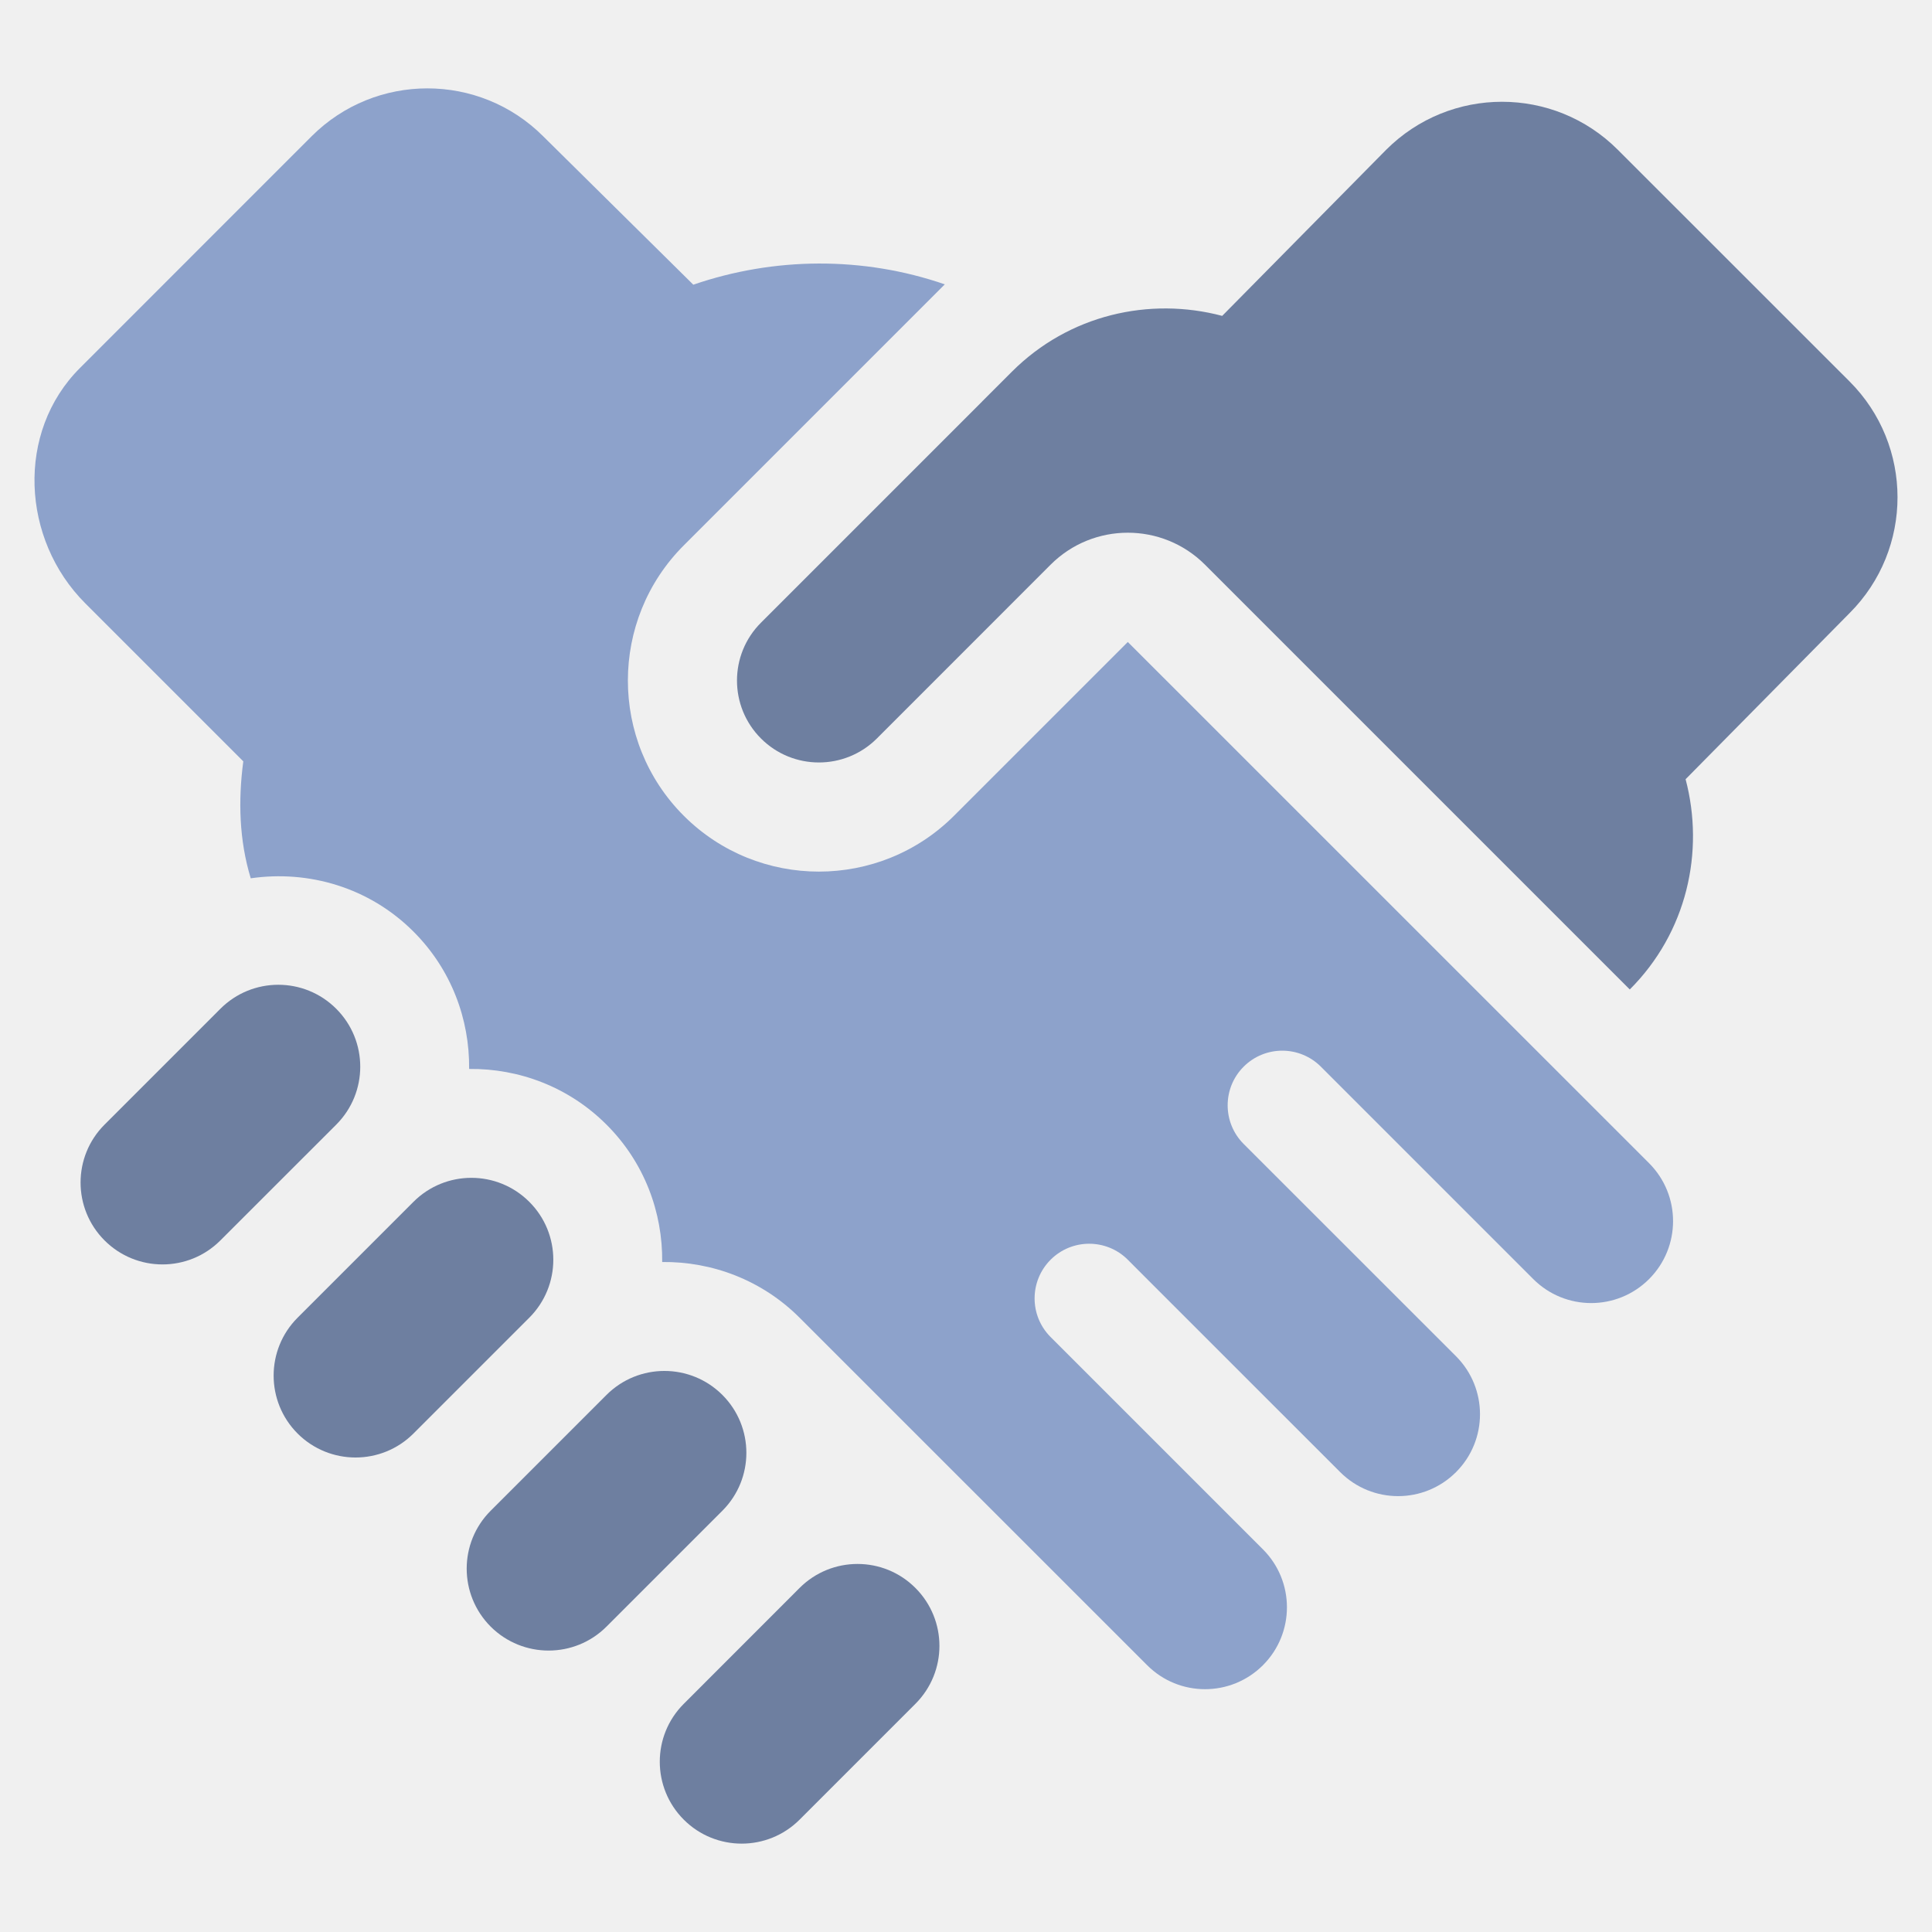
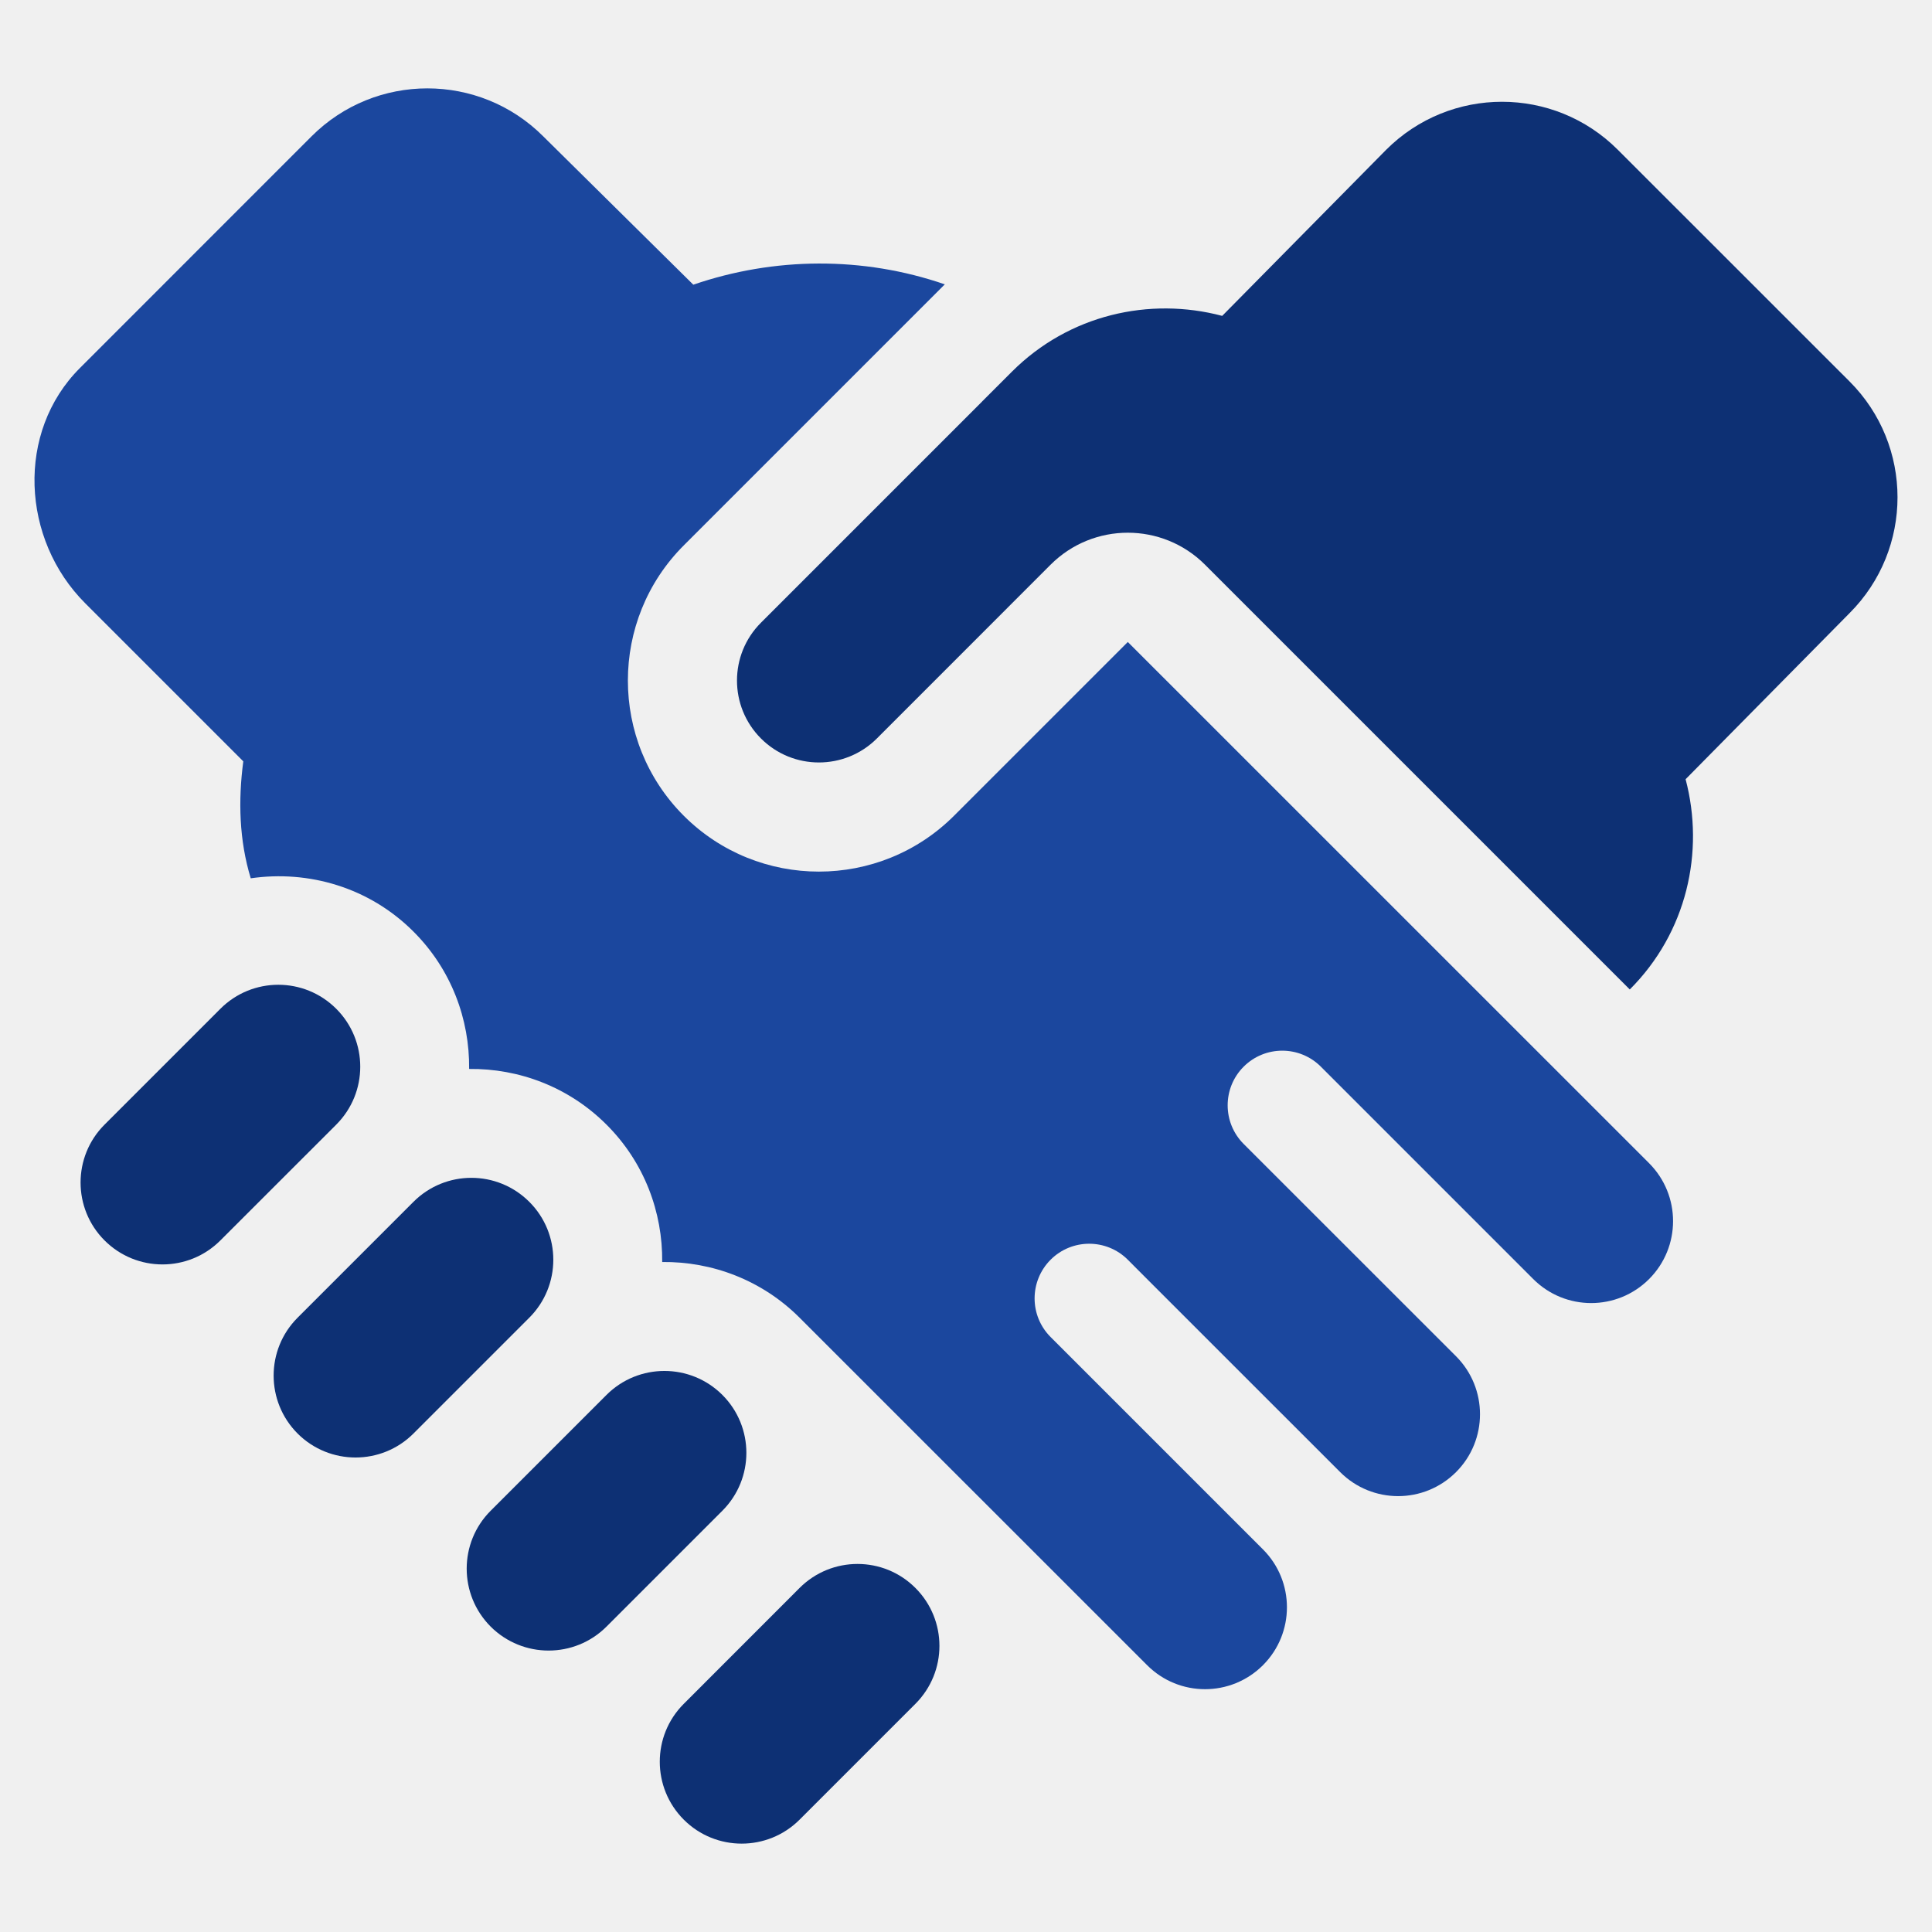
<svg xmlns="http://www.w3.org/2000/svg" width="28" height="28" viewBox="0 0 28 28" fill="none">
  <g clip-path="url(#clip0)">
-     <path d="M23.9 16.858C15.437 8.396 18.289 11.248 16.345 9.304L13.827 11.822C12.747 12.902 10.989 12.902 9.909 11.822C8.83 10.742 8.83 8.984 9.909 7.905L13.693 4.121C12.507 3.712 11.218 3.724 10.048 4.126L7.873 1.976C6.946 1.049 5.442 1.049 4.515 1.976L1.158 5.334C0.23 6.261 0.308 7.817 1.236 8.744L3.526 11.034C3.451 11.601 3.466 12.178 3.634 12.729C4.47 12.608 5.35 12.859 5.992 13.501C6.541 14.049 6.807 14.772 6.799 15.492C7.519 15.484 8.242 15.751 8.79 16.299C9.339 16.847 9.605 17.57 9.597 18.29C10.317 18.282 11.04 18.549 11.588 19.097C12.137 19.645 16.625 24.133 16.625 24.133C17.088 24.597 17.84 24.597 18.304 24.133C18.767 23.67 18.767 22.918 18.304 22.455C14.409 18.56 15.888 20.039 15.226 19.377C14.917 19.068 14.917 18.567 15.226 18.257C15.535 17.948 16.036 17.948 16.345 18.257C17.006 18.919 15.559 17.472 19.423 21.335C19.887 21.799 20.638 21.799 21.102 21.335C21.565 20.872 21.565 20.12 21.102 19.656C17.207 15.762 18.686 17.241 18.024 16.579C17.715 16.27 17.715 15.768 18.024 15.459C18.333 15.15 18.834 15.15 19.143 15.459C19.804 16.12 18.358 14.674 22.221 18.537C22.685 19.001 23.436 19.001 23.9 18.537C24.363 18.073 24.363 17.322 23.9 16.858Z" fill="#8DA2CB" />
-     <path d="M4.873 14.62C4.409 14.156 3.658 14.156 3.194 14.62L1.515 16.299C1.052 16.762 1.052 17.514 1.515 17.977C1.979 18.441 2.731 18.441 3.194 17.977L4.873 16.299C5.337 15.835 5.337 15.084 4.873 14.62Z" fill="#6E7FA0" />
-     <path d="M7.671 17.418C7.207 16.954 6.456 16.954 5.992 17.418L4.313 19.097C3.85 19.56 3.85 20.312 4.313 20.776C4.777 21.239 5.529 21.239 5.992 20.776L7.671 19.097C8.135 18.633 8.135 17.881 7.671 17.418Z" fill="#6E7FA0" />
-     <path d="M10.469 20.216C10.005 19.753 9.254 19.753 8.79 20.216L7.111 21.895C6.648 22.358 6.648 23.11 7.111 23.574C7.575 24.037 8.327 24.037 8.79 23.574L10.469 21.895C10.933 21.431 10.933 20.68 10.469 20.216Z" fill="#6E7FA0" />
-     <path d="M13.267 23.014C12.804 22.55 12.052 22.55 11.588 23.014L9.91 24.693C9.446 25.156 9.446 25.908 9.91 26.372C10.373 26.835 11.125 26.835 11.588 26.372L13.267 24.693C13.731 24.229 13.731 23.478 13.267 23.014Z" fill="#6E7FA0" />
-     <path d="M26.805 5.528L23.447 2.171C22.52 1.243 21.017 1.243 20.089 2.171L17.713 4.578C16.659 4.299 15.493 4.56 14.666 5.386C14.412 5.641 14.302 5.751 14.258 5.794C14.258 5.795 14.258 5.795 14.258 5.795C14.25 5.802 14.248 5.804 14.244 5.808C14.238 5.814 14.234 5.818 14.234 5.818C14.234 5.818 14.233 5.82 14.233 5.82C14.121 5.931 13.541 6.511 11.029 9.024C10.565 9.487 10.565 10.239 11.029 10.703C11.492 11.166 12.244 11.166 12.708 10.703L15.226 8.184C15.844 7.566 16.846 7.566 17.464 8.184L23.62 14.34C24.447 13.514 24.707 12.347 24.429 11.293L26.805 8.886C27.732 7.959 27.732 6.455 26.805 5.528Z" fill="#6E7FA0" />
+     <path d="M23.9 16.858C15.437 8.396 18.289 11.248 16.345 9.304L13.827 11.822C12.747 12.902 10.989 12.902 9.909 11.822C8.83 10.742 8.83 8.984 9.909 7.905L13.693 4.121C12.507 3.712 11.218 3.724 10.048 4.126L7.873 1.976C6.946 1.049 5.442 1.049 4.515 1.976L1.158 5.334C0.23 6.261 0.308 7.817 1.236 8.744L3.526 11.034C3.451 11.601 3.466 12.178 3.634 12.729C4.47 12.608 5.35 12.859 5.992 13.501C6.541 14.049 6.807 14.772 6.799 15.492C7.519 15.484 8.242 15.751 8.79 16.299C9.339 16.847 9.605 17.57 9.597 18.29C10.317 18.282 11.04 18.549 11.588 19.097C12.137 19.645 16.625 24.133 16.625 24.133C17.088 24.597 17.84 24.597 18.304 24.133C18.767 23.67 18.767 22.918 18.304 22.455C14.409 18.56 15.888 20.039 15.226 19.377C14.917 19.068 14.917 18.567 15.226 18.257C15.535 17.948 16.036 17.948 16.345 18.257C17.006 18.919 15.559 17.472 19.423 21.335C19.887 21.799 20.638 21.799 21.102 21.335C21.565 20.872 21.565 20.12 21.102 19.656C17.207 15.762 18.686 17.241 18.024 16.579C17.715 16.27 17.715 15.768 18.024 15.459C18.333 15.15 18.834 15.15 19.143 15.459C19.804 16.12 18.358 14.674 22.221 18.537C22.685 19.001 23.436 19.001 23.9 18.537C24.363 18.073 24.363 17.322 23.9 16.858Z" fill="#1B479E" />
+     <path d="M4.873 14.62C4.409 14.156 3.658 14.156 3.194 14.62L1.515 16.299C1.052 16.762 1.052 17.514 1.515 17.977C1.979 18.441 2.731 18.441 3.194 17.977L4.873 16.299C5.337 15.835 5.337 15.084 4.873 14.62Z" fill="#0D3074" />
+     <path d="M7.671 17.418C7.207 16.954 6.456 16.954 5.992 17.418L4.313 19.097C3.85 19.56 3.85 20.312 4.313 20.776C4.777 21.239 5.529 21.239 5.992 20.776L7.671 19.097C8.135 18.633 8.135 17.881 7.671 17.418Z" fill="#0D3074" />
+     <path d="M10.469 20.216C10.005 19.753 9.254 19.753 8.79 20.216L7.111 21.895C6.648 22.358 6.648 23.11 7.111 23.574C7.575 24.037 8.327 24.037 8.79 23.574L10.469 21.895C10.933 21.431 10.933 20.68 10.469 20.216Z" fill="#0D3074" />
+     <path d="M13.267 23.014C12.804 22.55 12.052 22.55 11.588 23.014L9.91 24.693C9.446 25.156 9.446 25.908 9.91 26.372C10.373 26.835 11.125 26.835 11.588 26.372L13.267 24.693C13.731 24.229 13.731 23.478 13.267 23.014Z" fill="#0D3074" />
+     <path d="M26.805 5.528L23.447 2.171C22.52 1.243 21.017 1.243 20.089 2.171L17.713 4.578C16.659 4.299 15.493 4.56 14.666 5.386C14.412 5.641 14.302 5.751 14.258 5.794C14.258 5.795 14.258 5.795 14.258 5.795C14.25 5.802 14.248 5.804 14.244 5.808C14.238 5.814 14.234 5.818 14.234 5.818C14.234 5.818 14.233 5.82 14.233 5.82C14.121 5.931 13.541 6.511 11.029 9.024C10.565 9.487 10.565 10.239 11.029 10.703C11.492 11.166 12.244 11.166 12.708 10.703L15.226 8.184C15.844 7.566 16.846 7.566 17.464 8.184L23.62 14.34C24.447 13.514 24.707 12.347 24.429 11.293L26.805 8.886C27.732 7.959 27.732 6.455 26.805 5.528Z" fill="#0D3074" />
  </g>
  <defs>
    <clipPath id="clip0">
      <rect x="0.5" y="0.5" width="27" height="27" fill="white" />
    </clipPath>
  </defs>
</svg>
